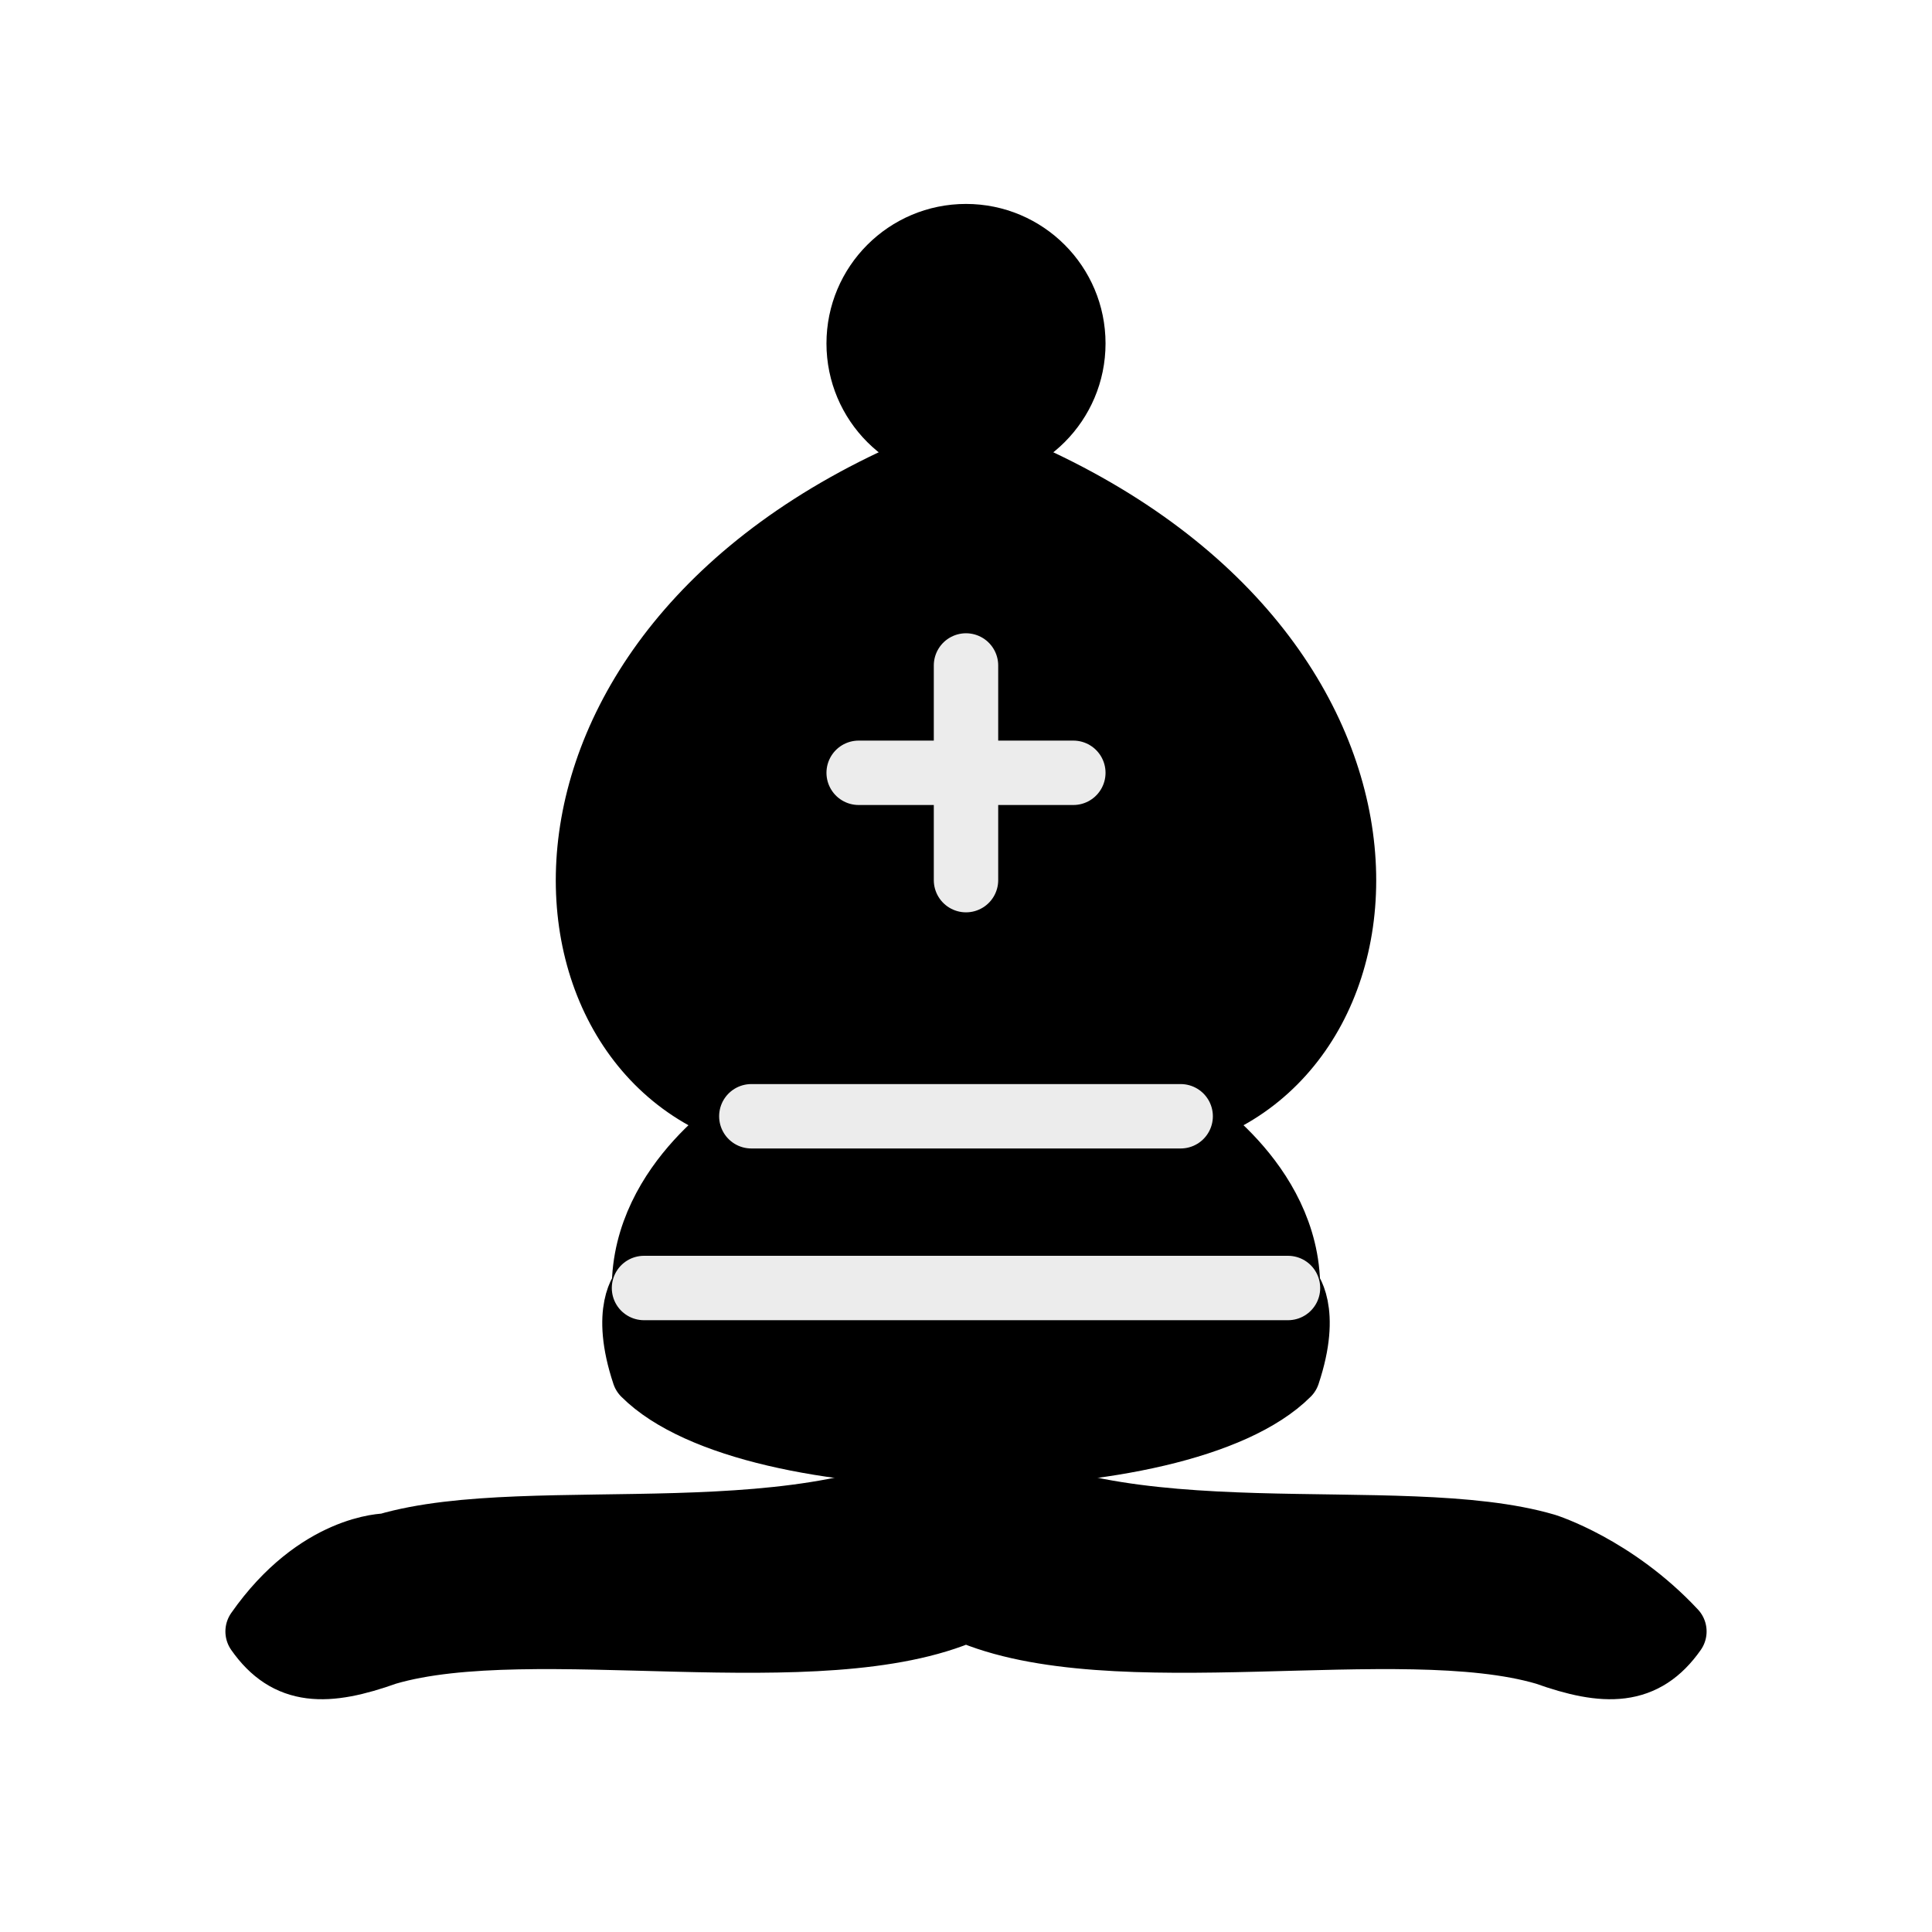
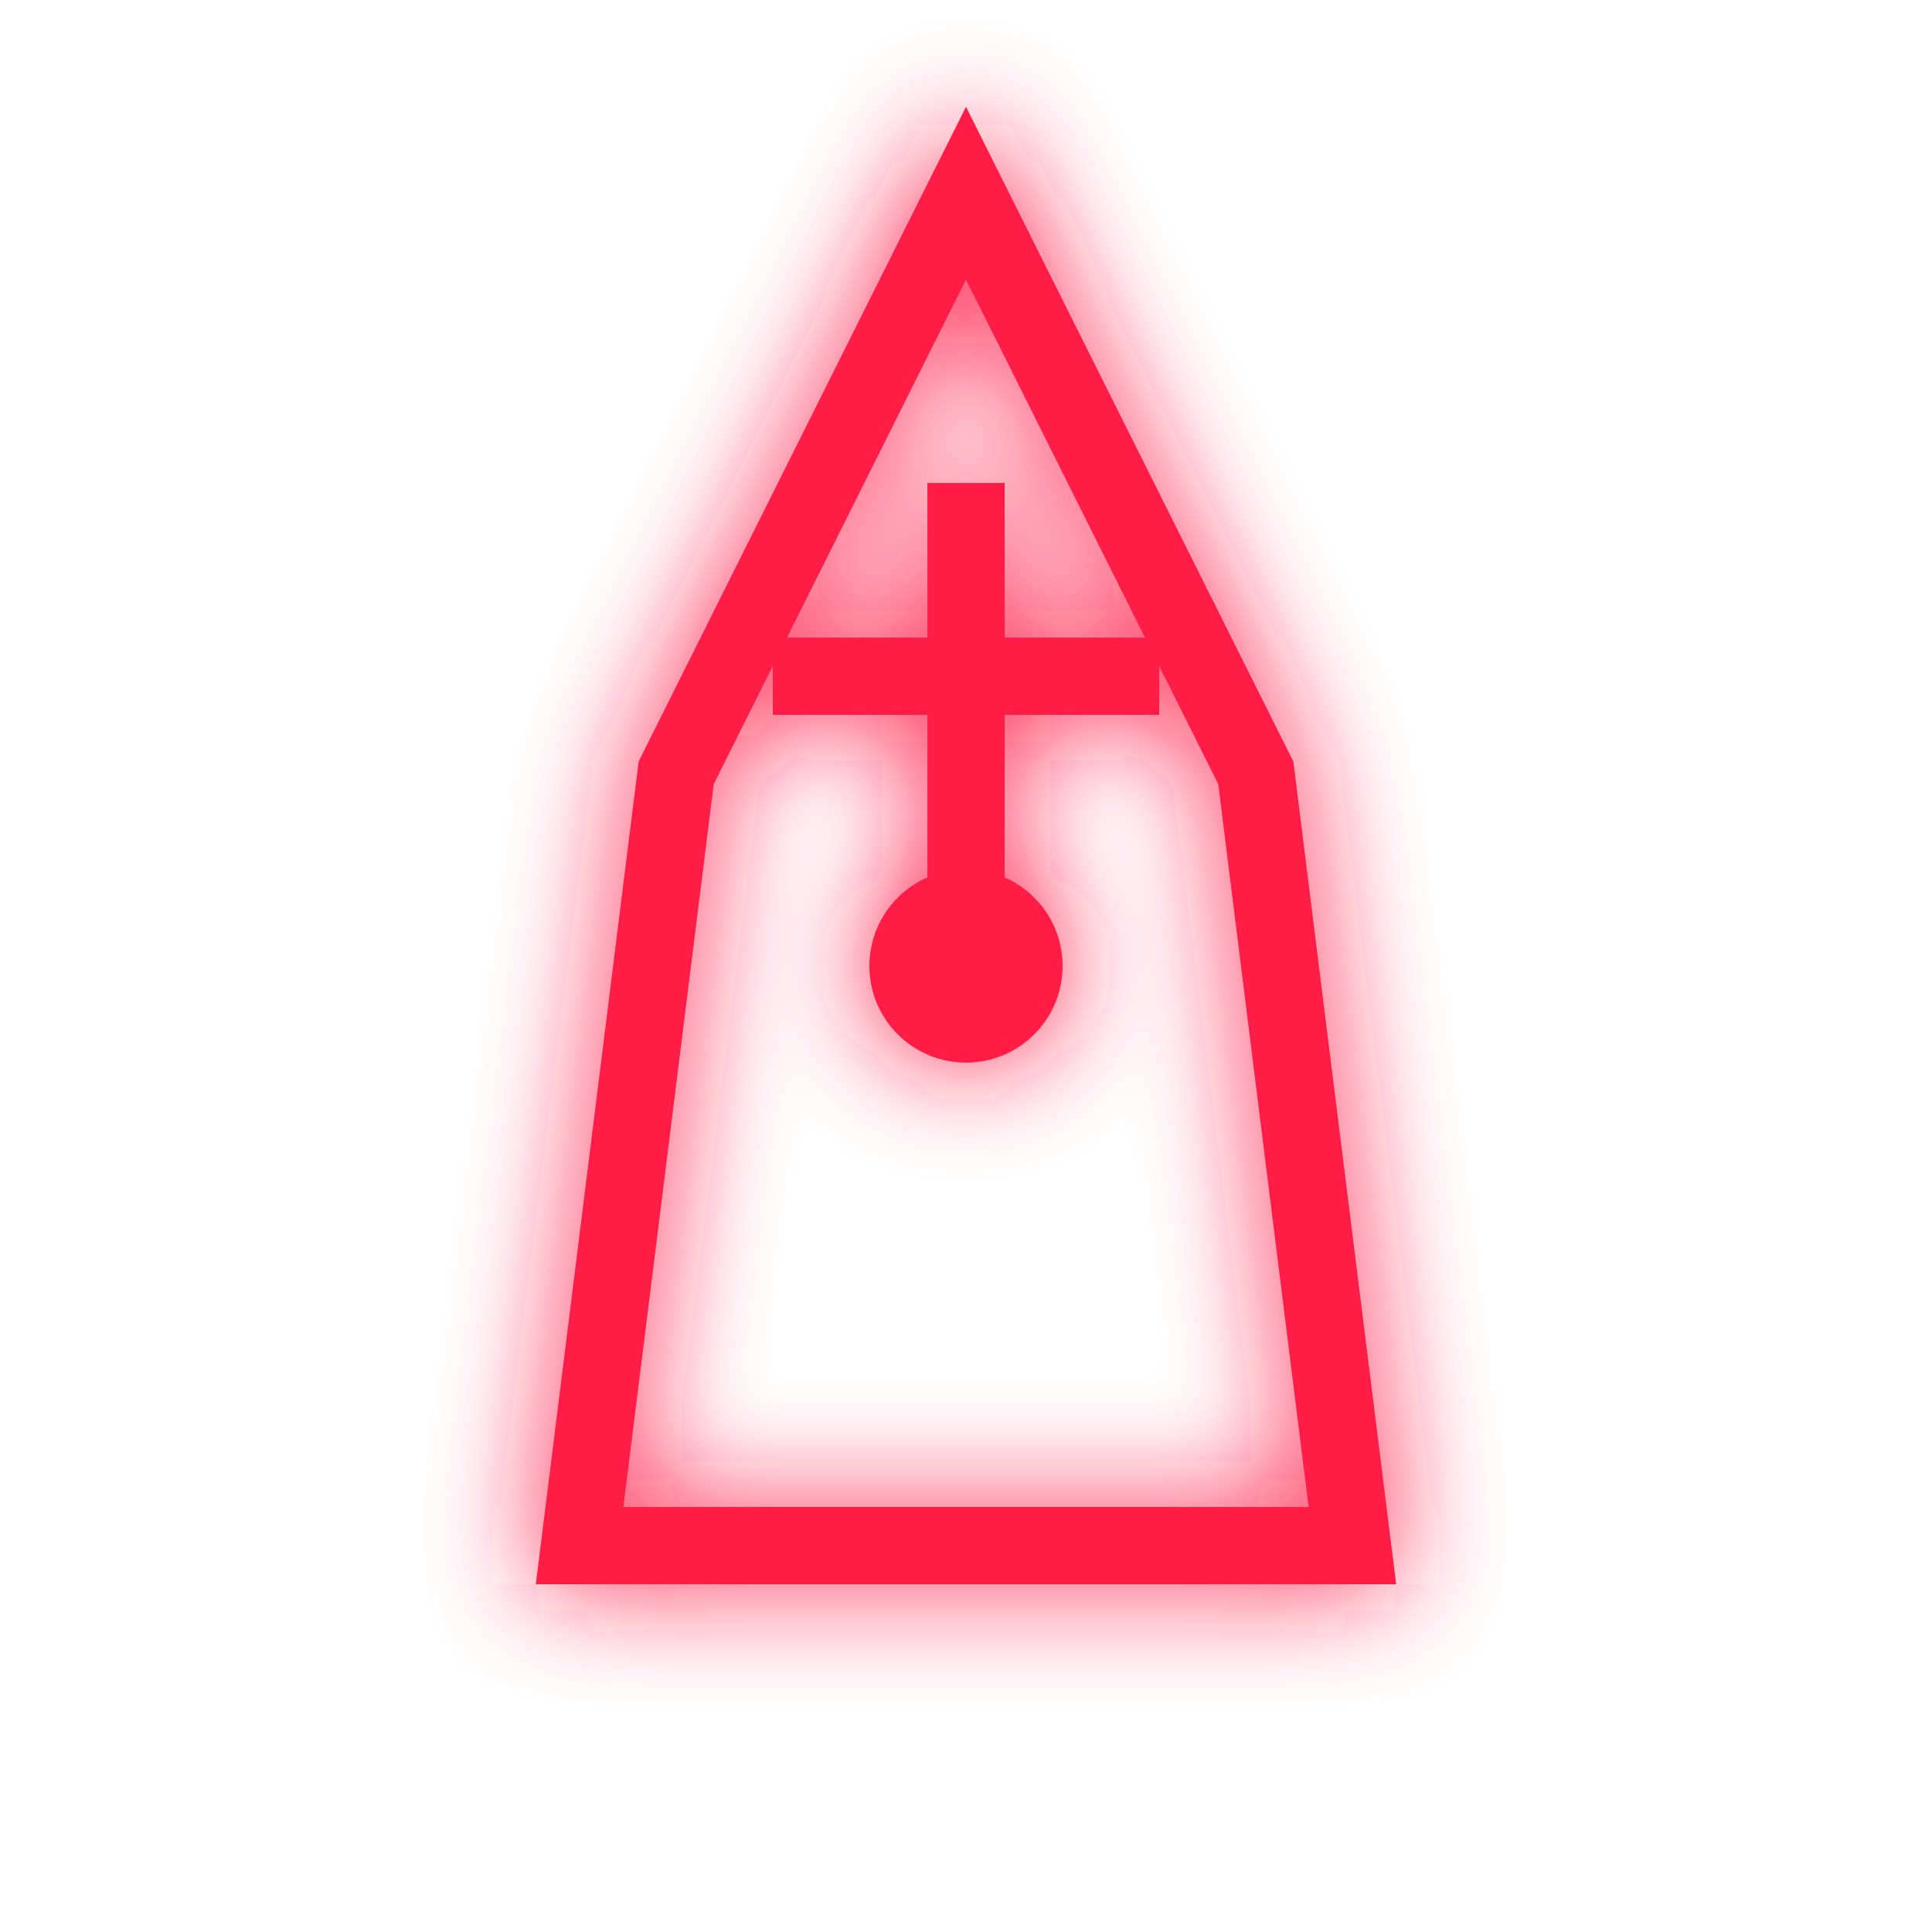
- <svg xmlns="http://www.w3.org/2000/svg" viewBox="0 0 45 45">
-   <g fill="none" fill-rule="evenodd" stroke="#000" stroke-linecap="round" stroke-linejoin="round" stroke-width="1.5">
-     <g fill="#000" stroke-linecap="butt">
-       <path d="M9 36c3.4-1 10.1.4 13.5-2 3.4 2.4 10.1 1 13.5 2 0 0 1.6.5 3 2-.7 1-1.6 1-3 .5-3.4-1-10.1.5-13.5-1-3.4 1.5-10.1 0-13.5 1-1.4.5-2.3.5-3-.5 1.4-2 3-2 3-2z" />
-       <path d="M15 32c2.5 2.5 12.5 2.5 15 0 .5-1.5 0-2 0-2 0-2.5-2.5-4-2.5-4 5.5-1.5 6-11.5-5-15.5-11 4-10.5 14-5 15.5 0 0-2.5 1.5-2.5 4 0 0-.5.5 0 2z" />
-       <path d="M25 8a2.5 2.5 0 1 1-5 0 2.5 2.5 0 1 1 5 0z" />
-     </g>
-     <path stroke="#ececec" stroke-linejoin="miter" d="M17.5 26h10M15 30h15m-7.5-14.5v5M20 18h5" />
+ <svg xmlns="http://www.w3.org/2000/svg" viewBox="0 0 100 100" width="100%" height="100%">
+   <defs>
+     <filter id="glow" x="-20%" y="-20%" width="140%" height="140%">
+       <feGaussianBlur stdDeviation="3" result="blur" />
+       <feComposite in="SourceGraphic" in2="blur" operator="over" />
+     </filter>
+   </defs>
+   <g style="color: #FF1E44; filter: url(#glow); drop-shadow: 0px 8px 12px rgba(0,0,0,0.8);">
+     <path d="M50 10 L65 40 L70 80 L30 80 L35 40 Z M50 25 L50 50 M40 35 L60 35" stroke="currentColor" stroke-width="4" fill="none" />
+     <circle cx="50" cy="50" r="5" fill="currentColor" />
  </g>
</svg>
